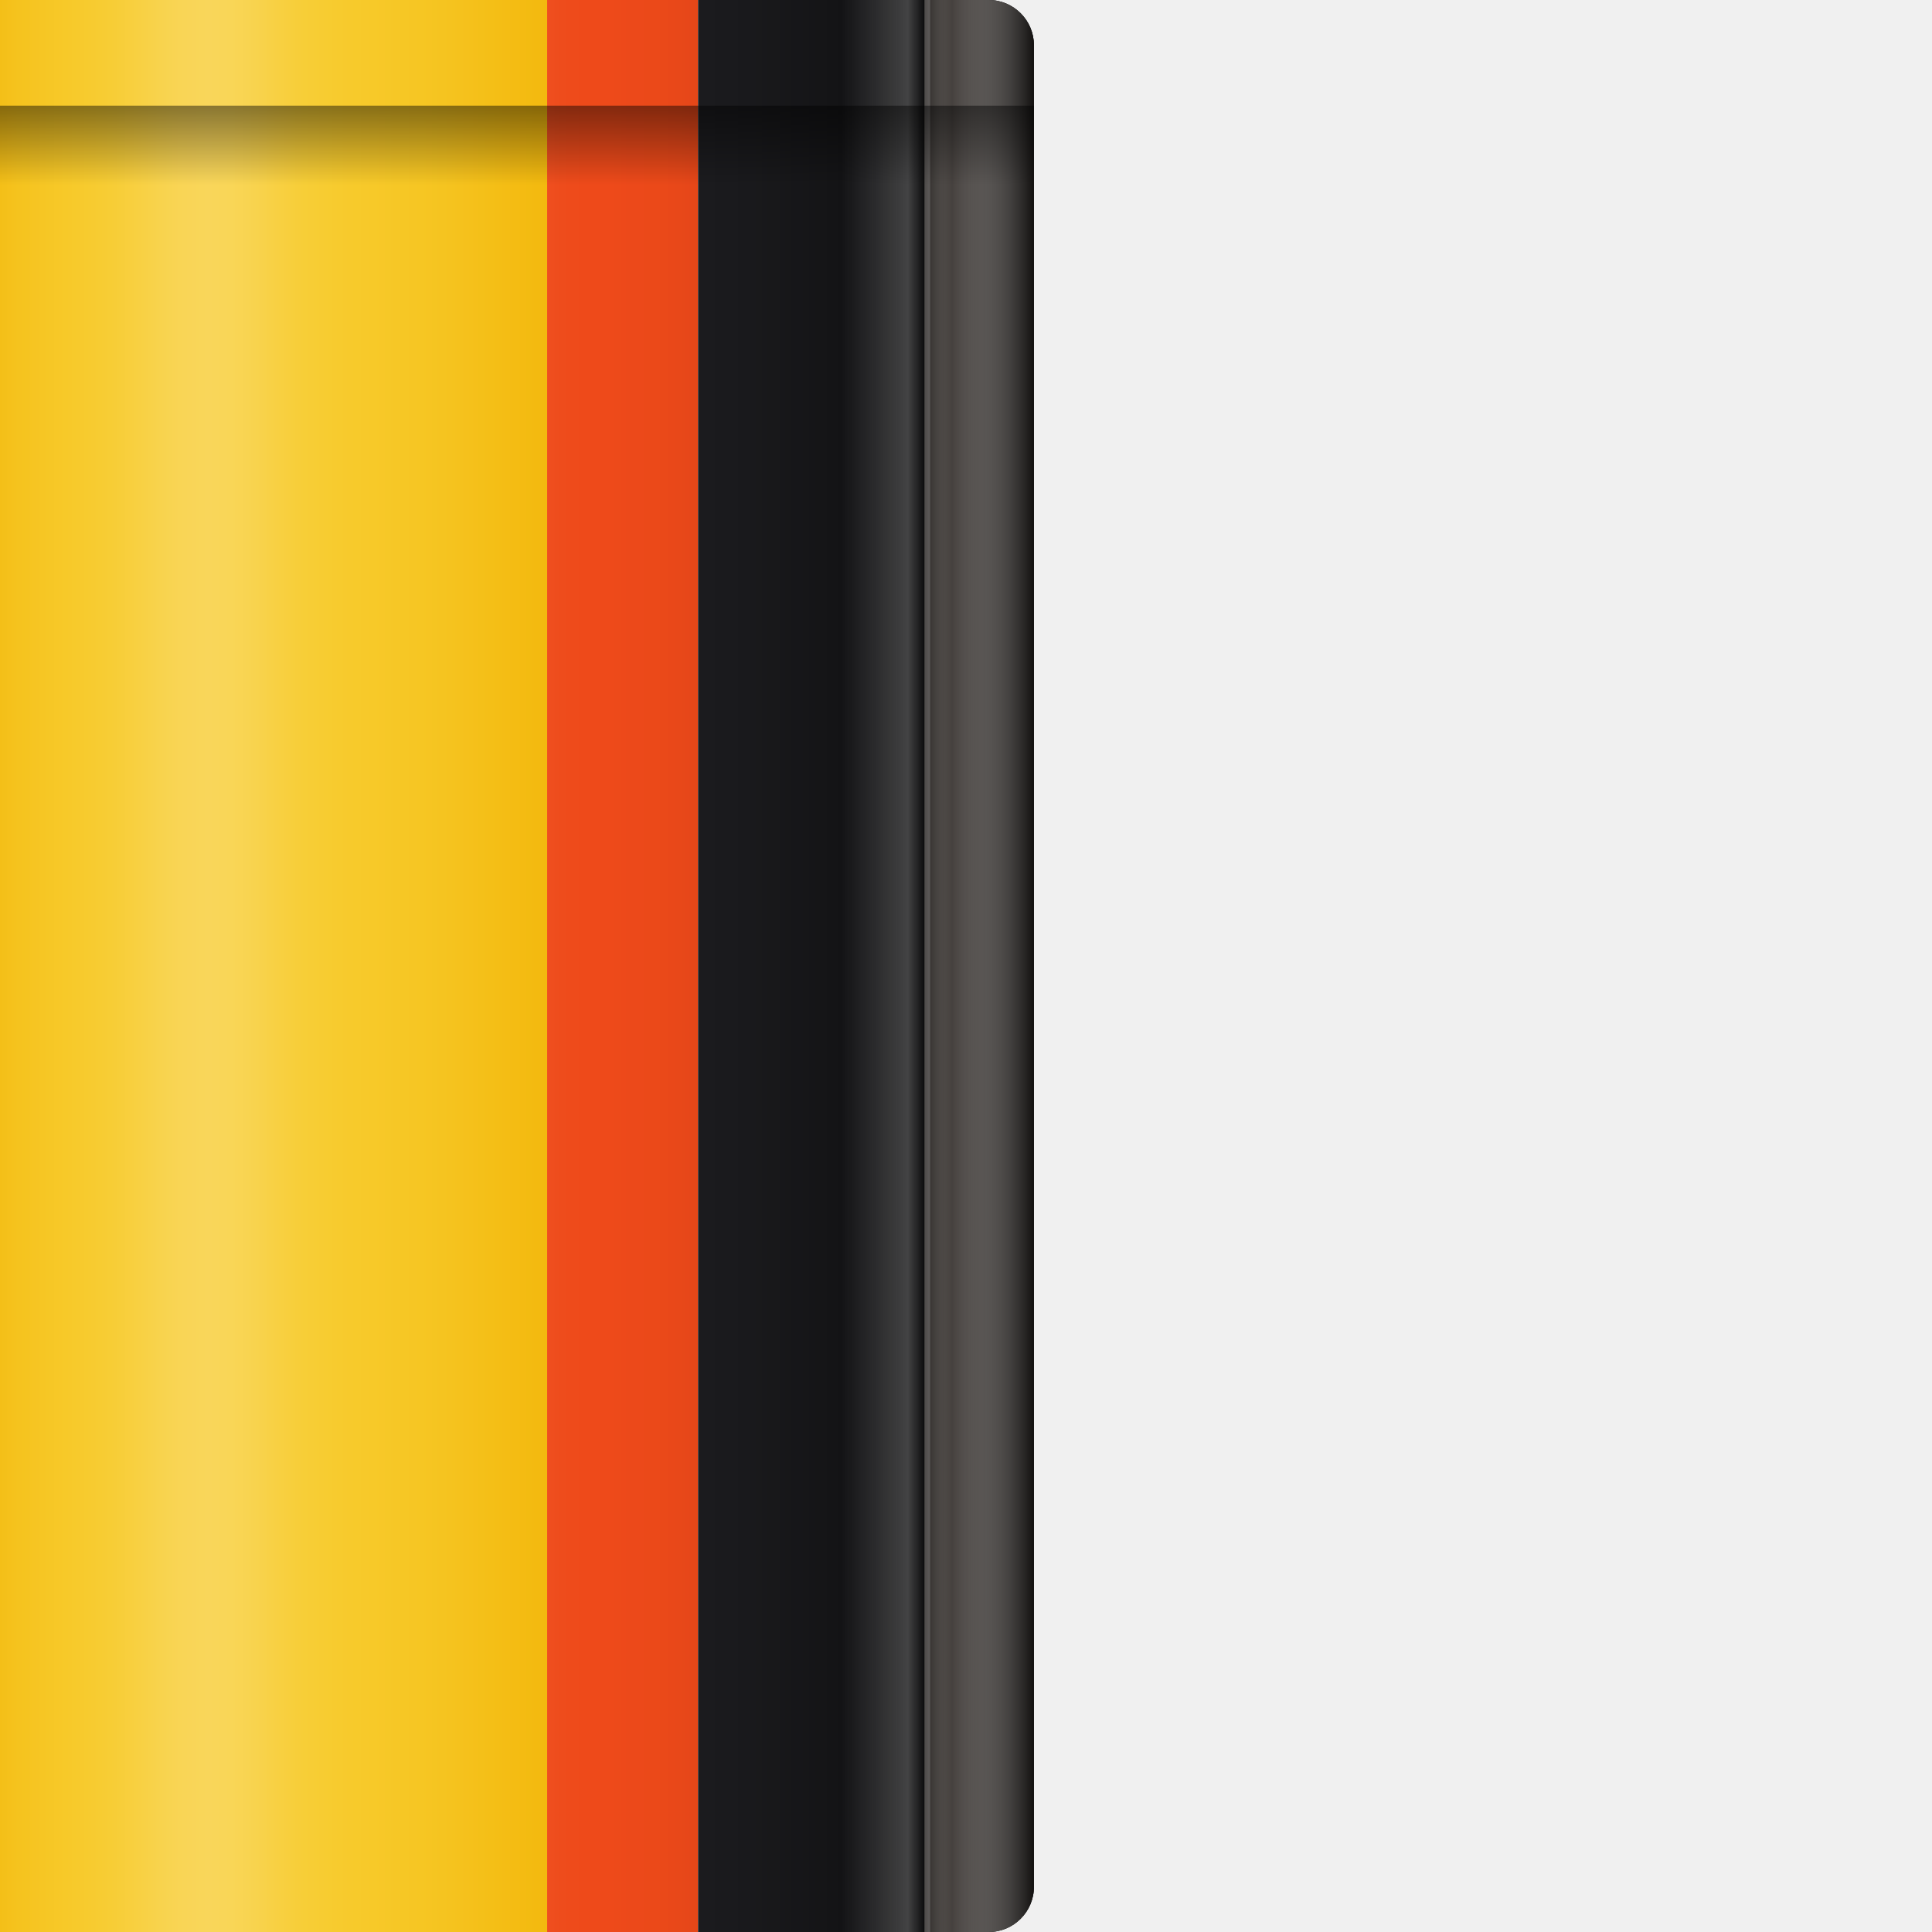
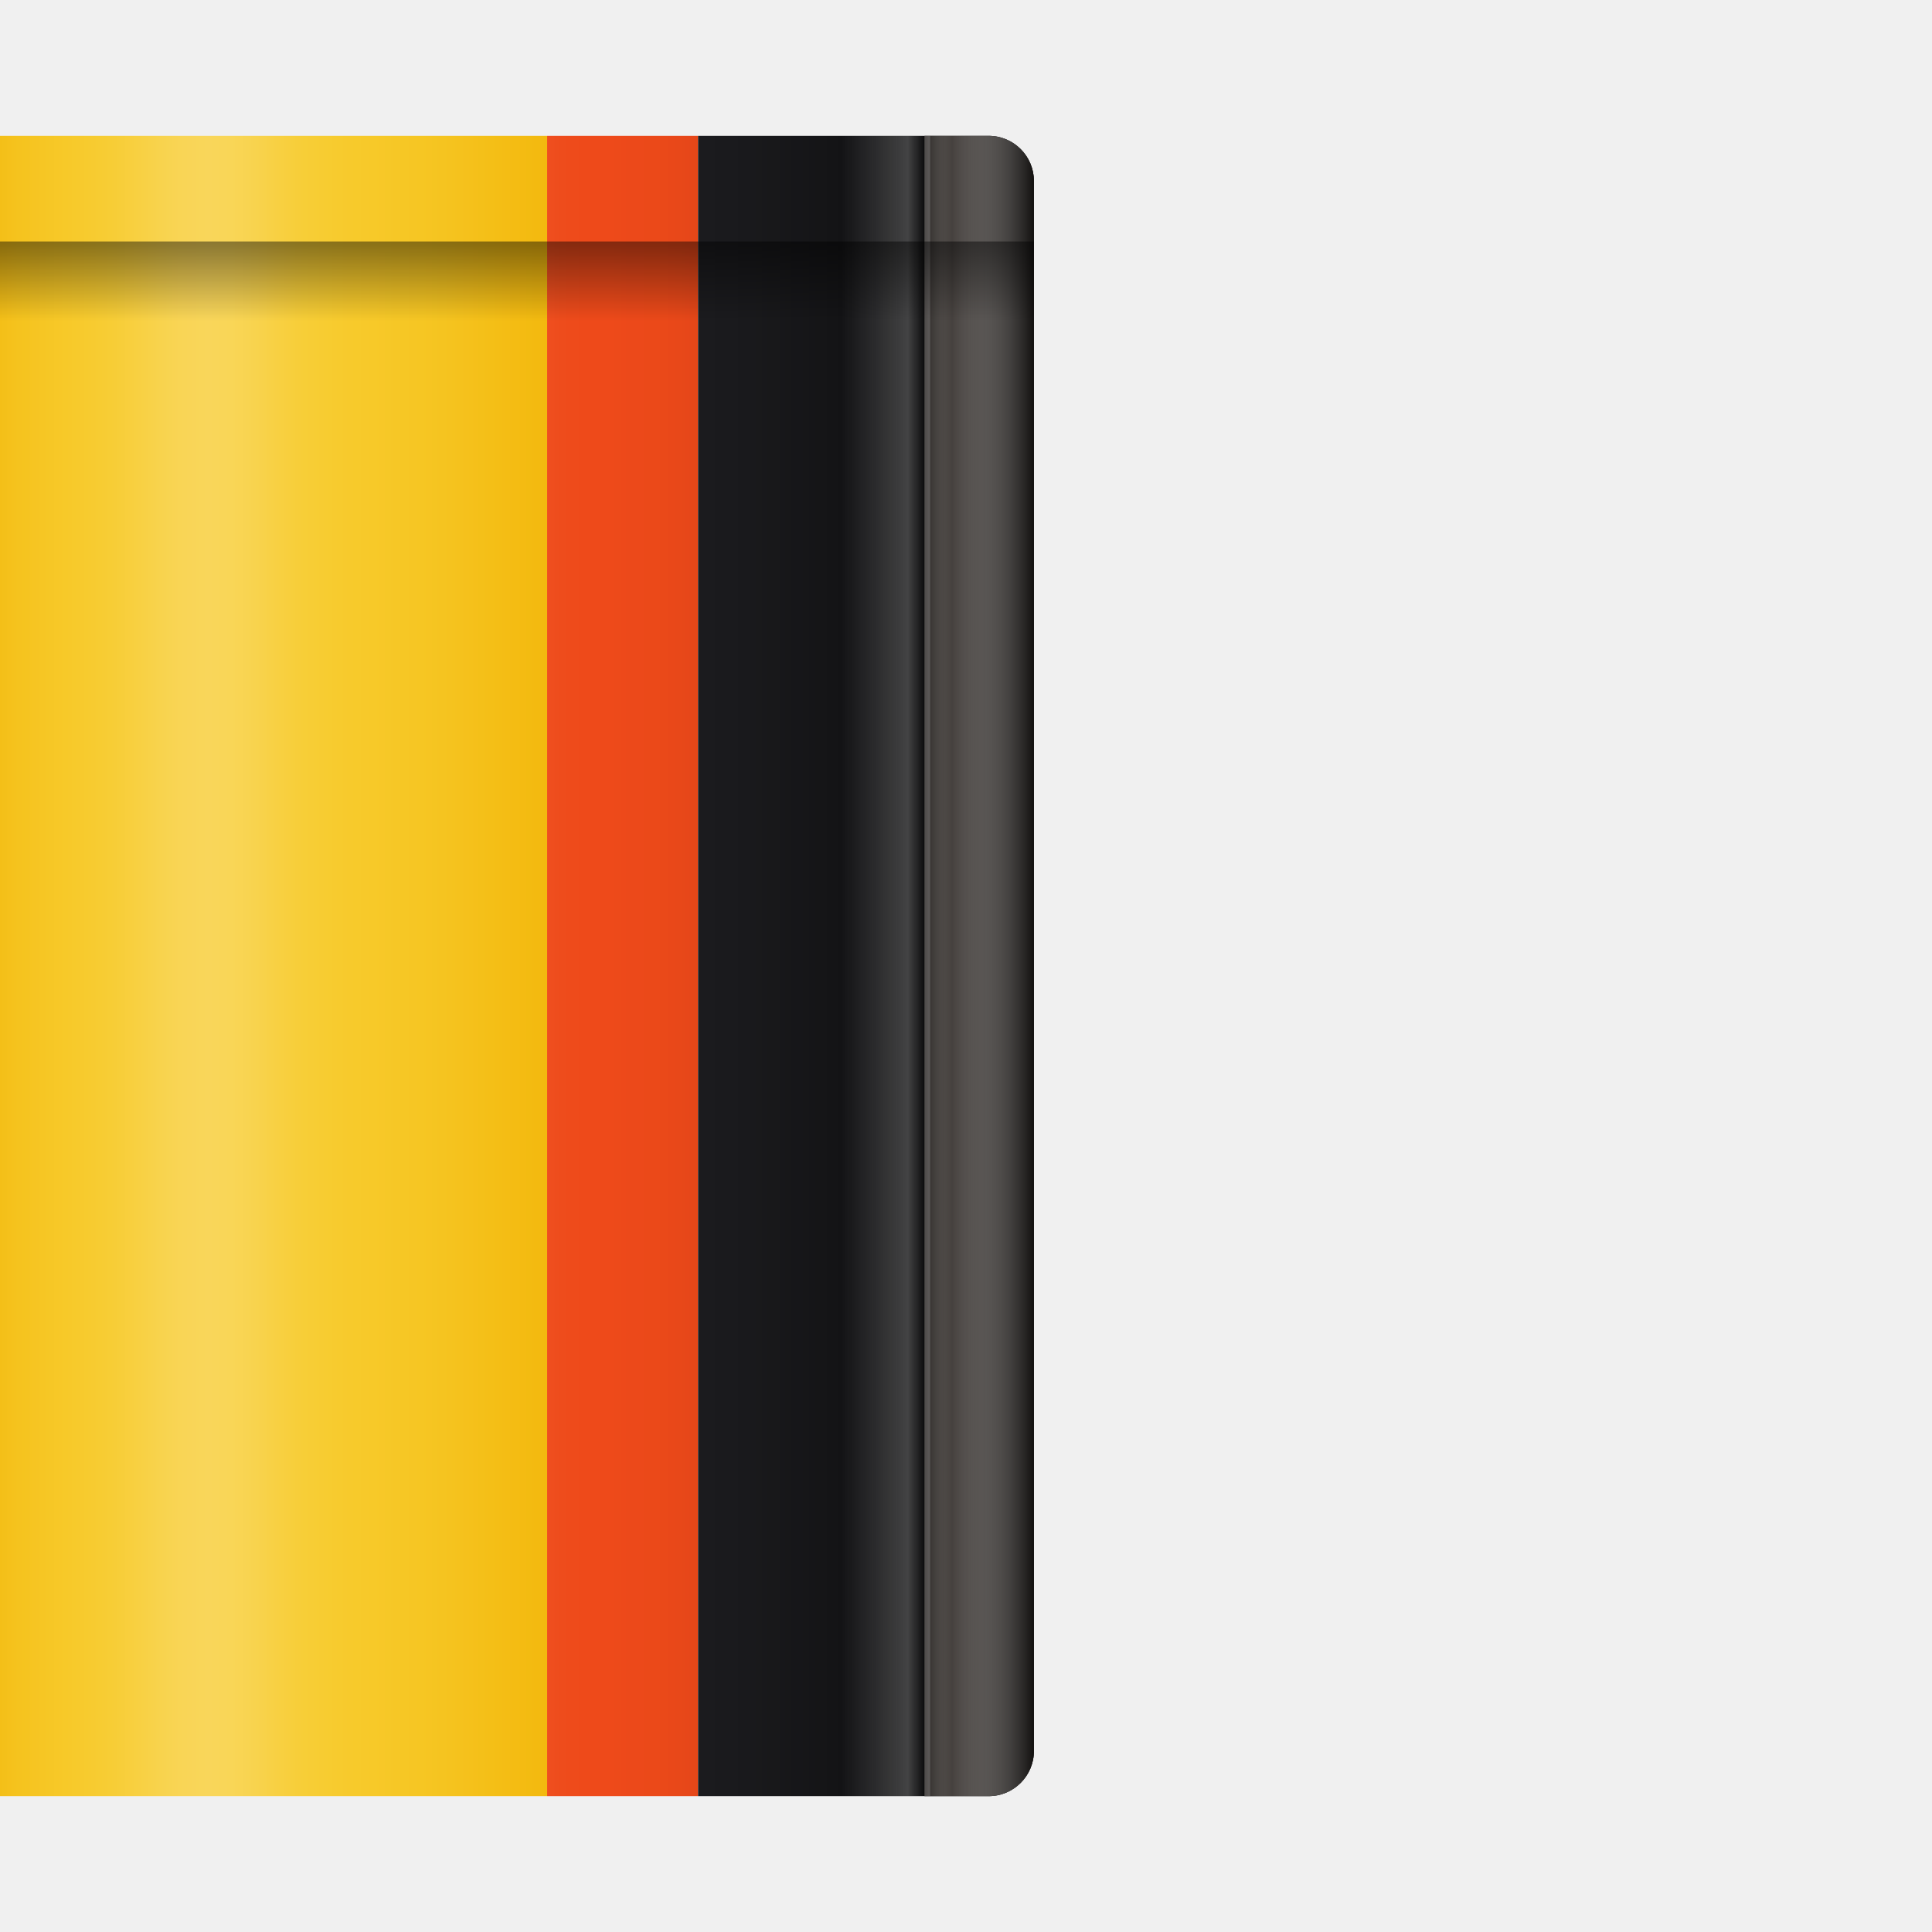
<svg xmlns="http://www.w3.org/2000/svg" viewBox="0 0 1024 1024">
  <defs>
    <clipPath id="b">
-       <path d="M-56.00,0.00 h620.00 a24.00,24.00 0 0 1 24.00,24.00 v976.00 a24.00,24.00 0 0 1 -24.00,24.00 h-620.00 a24.00,24.00 0 0 1 -24.00,-24.00 v-976.00 a24.00,24.00 0 0 1 24.00,-24.00 z" />
+       <path d="M-56.00,72.00 h620.00 a24.00,24.00 0 0 1 24.00,24.00 v832.00 a24.00,24.00 0 0 1 -24.00,24.00 h-620.00 a24.00,24.00 0 0 1 -24.00,-24.00 v-832.00 a24.00,24.00 0 0 1 24.00,-24.00 z" />
    </clipPath>
    <linearGradient id="yellow" gradientUnits="userSpaceOnUse" x1="0" y1="0" x2="600" y2="0">
      <stop offset="0" stop-color="#dea10a" />
      <stop offset="0.021" stop-color="#f2b70c" />
      <stop offset="0.042" stop-color="#f3b90e" />
      <stop offset="0.062" stop-color="#f4be16" />
      <stop offset="0.083" stop-color="#f5c31e" />
      <stop offset="0.104" stop-color="#f6c624" />
      <stop offset="0.125" stop-color="#f7c929" />
      <stop offset="0.146" stop-color="#f7cb2f" />
      <stop offset="0.167" stop-color="#f7cd36" />
      <stop offset="0.188" stop-color="#f8d041" />
      <stop offset="0.208" stop-color="#f8d34d" />
      <stop offset="0.229" stop-color="#f9d556" />
      <stop offset="0.25" stop-color="#f9d65a" />
      <stop offset="0.271" stop-color="#f9d657" />
      <stop offset="0.292" stop-color="#f8d34e" />
      <stop offset="0.312" stop-color="#f8d042" />
      <stop offset="0.333" stop-color="#f7ce38" />
      <stop offset="0.354" stop-color="#f7cc31" />
      <stop offset="0.375" stop-color="#f7ca2c" />
      <stop offset="0.396" stop-color="#f7c929" />
      <stop offset="0.417" stop-color="#f6c726" />
      <stop offset="0.438" stop-color="#f6c623" />
      <stop offset="0.458" stop-color="#f5c420" />
      <stop offset="0.479" stop-color="#f5c11c" />
      <stop offset="0.5" stop-color="#f4bf17" />
      <stop offset="0.521" stop-color="#f4bc13" />
      <stop offset="0.542" stop-color="#f3ba10" />
      <stop offset="0.562" stop-color="#f3b80d" />
      <stop offset="0.583" stop-color="#f3b80c" />
      <stop offset="0.604" stop-color="#f3b80c" />
      <stop offset="0.625" stop-color="#f2b70c" />
      <stop offset="0.646" stop-color="#f0b50c" />
      <stop offset="0.667" stop-color="#eeb30c" />
      <stop offset="0.688" stop-color="#ebaf0b" />
      <stop offset="0.708" stop-color="#e7ab0b" />
      <stop offset="0.729" stop-color="#e3a70a" />
      <stop offset="0.75" stop-color="#dea10a" />
      <stop offset="0.771" stop-color="#d89a09" />
      <stop offset="0.792" stop-color="#d19209" />
      <stop offset="0.812" stop-color="#c98a08" />
      <stop offset="0.833" stop-color="#c08107" />
      <stop offset="0.854" stop-color="#b87706" />
      <stop offset="0.875" stop-color="#ae6d05" />
      <stop offset="0.896" stop-color="#a56304" />
      <stop offset="0.917" stop-color="#9c5903" />
      <stop offset="0.938" stop-color="#935003" />
      <stop offset="0.958" stop-color="#8d4902" />
      <stop offset="0.979" stop-color="#8c4702" />
      <stop offset="1" stop-color="#904c02" />
    </linearGradient>
    <linearGradient id="red" gradientUnits="userSpaceOnUse" x1="0" y1="0" x2="600" y2="0">
      <stop offset="0" stop-color="#d43f16" />
      <stop offset="0.021" stop-color="#ed4a1a" />
      <stop offset="0.042" stop-color="#ef4d1d" />
      <stop offset="0.062" stop-color="#f35e30" />
      <stop offset="0.083" stop-color="#f76f42" />
      <stop offset="0.104" stop-color="#fb7b50" />
      <stop offset="0.125" stop-color="#fd8459" />
      <stop offset="0.146" stop-color="#fe8a61" />
      <stop offset="0.167" stop-color="#ff9068" />
      <stop offset="0.188" stop-color="#ff9771" />
      <stop offset="0.208" stop-color="#ff9e7a" />
      <stop offset="0.229" stop-color="#ffa382" />
      <stop offset="0.25" stop-color="#ffa585" />
      <stop offset="0.271" stop-color="#ffa382" />
      <stop offset="0.292" stop-color="#ff9e7b" />
      <stop offset="0.312" stop-color="#ff9872" />
      <stop offset="0.333" stop-color="#ff926b" />
      <stop offset="0.354" stop-color="#fe8d64" />
      <stop offset="0.375" stop-color="#fe895f" />
      <stop offset="0.396" stop-color="#fd855a" />
      <stop offset="0.417" stop-color="#fc8055" />
      <stop offset="0.438" stop-color="#fa7a4e" />
      <stop offset="0.458" stop-color="#f87246" />
      <stop offset="0.479" stop-color="#f66a3d" />
      <stop offset="0.5" stop-color="#f46234" />
      <stop offset="0.521" stop-color="#f2592a" />
      <stop offset="0.542" stop-color="#f05122" />
      <stop offset="0.562" stop-color="#ee4c1c" />
      <stop offset="0.583" stop-color="#ee4a1a" />
      <stop offset="0.604" stop-color="#ee4a1a" />
      <stop offset="0.625" stop-color="#ec491a" />
      <stop offset="0.646" stop-color="#eb4919" />
      <stop offset="0.667" stop-color="#e84819" />
      <stop offset="0.688" stop-color="#e44618" />
      <stop offset="0.708" stop-color="#e04418" />
      <stop offset="0.729" stop-color="#da4217" />
      <stop offset="0.75" stop-color="#d43f16" />
      <stop offset="0.771" stop-color="#cc3c15" />
      <stop offset="0.792" stop-color="#c43913" />
      <stop offset="0.812" stop-color="#ba3512" />
      <stop offset="0.833" stop-color="#b03110" />
      <stop offset="0.854" stop-color="#a52d0e" />
      <stop offset="0.875" stop-color="#9a280c" />
      <stop offset="0.896" stop-color="#8e230a" />
      <stop offset="0.917" stop-color="#831f09" />
      <stop offset="0.938" stop-color="#791b07" />
      <stop offset="0.958" stop-color="#721806" />
      <stop offset="0.979" stop-color="#701706" />
      <stop offset="1" stop-color="#751906" />
    </linearGradient>
    <linearGradient id="black" gradientUnits="userSpaceOnUse" x1="0" y1="0" x2="600" y2="0">
      <stop offset="0" stop-color="#18181a" />
      <stop offset="0.021" stop-color="#1d1d20" />
      <stop offset="0.042" stop-color="#202023" />
      <stop offset="0.062" stop-color="#2e2e33" />
      <stop offset="0.083" stop-color="#3c3d42" />
      <stop offset="0.104" stop-color="#47484e" />
      <stop offset="0.125" stop-color="#4f5057" />
      <stop offset="0.146" stop-color="#55575e" />
      <stop offset="0.167" stop-color="#5c5e65" />
      <stop offset="0.188" stop-color="#65676d" />
      <stop offset="0.208" stop-color="#6f7177" />
      <stop offset="0.229" stop-color="#77797e" />
      <stop offset="0.25" stop-color="#7a7c81" />
      <stop offset="0.271" stop-color="#78797f" />
      <stop offset="0.292" stop-color="#707278" />
      <stop offset="0.312" stop-color="#67696f" />
      <stop offset="0.333" stop-color="#5f6067" />
      <stop offset="0.354" stop-color="#585a61" />
      <stop offset="0.375" stop-color="#53555c" />
      <stop offset="0.396" stop-color="#4f5157" />
      <stop offset="0.417" stop-color="#4b4c52" />
      <stop offset="0.438" stop-color="#45474d" />
      <stop offset="0.458" stop-color="#3f4146" />
      <stop offset="0.479" stop-color="#38393e" />
      <stop offset="0.5" stop-color="#313236" />
      <stop offset="0.521" stop-color="#2a2a2e" />
      <stop offset="0.542" stop-color="#232327" />
      <stop offset="0.562" stop-color="#1e1f22" />
      <stop offset="0.583" stop-color="#1d1d20" />
      <stop offset="0.604" stop-color="#1d1d20" />
      <stop offset="0.625" stop-color="#1d1d20" />
      <stop offset="0.646" stop-color="#1c1c1f" />
      <stop offset="0.667" stop-color="#1c1c1f" />
      <stop offset="0.688" stop-color="#1b1b1e" />
      <stop offset="0.708" stop-color="#1a1a1d" />
      <stop offset="0.729" stop-color="#19191c" />
      <stop offset="0.75" stop-color="#18181a" />
      <stop offset="0.771" stop-color="#161619" />
      <stop offset="0.792" stop-color="#151517" />
      <stop offset="0.812" stop-color="#131315" />
      <stop offset="0.833" stop-color="#111113" />
      <stop offset="0.854" stop-color="#0f0f10" />
      <stop offset="0.875" stop-color="#0d0d0e" />
      <stop offset="0.896" stop-color="#0a0a0b" />
      <stop offset="0.917" stop-color="#080809" />
      <stop offset="0.938" stop-color="#060607" />
      <stop offset="0.958" stop-color="#050505" />
      <stop offset="0.979" stop-color="#040405" />
      <stop offset="1" stop-color="#050506" />
    </linearGradient>
    <linearGradient id="ls" gradientUnits="userSpaceOnUse" x1="530" y1="0" x2="588" y2="0">
      <stop offset="0" stop-color="#000" stop-opacity="0.35" />
      <stop offset="0.25" stop-color="#fff" stop-opacity="0.06" />
      <stop offset="1" stop-color="#000" stop-opacity="0.7" />
    </linearGradient>
    <linearGradient id="rim" gradientUnits="userSpaceOnUse" x1="486" y1="0" x2="530" y2="0">
      <stop offset="0" stop-color="#fff" stop-opacity="0" />
      <stop offset="0.8" stop-color="#fff" stop-opacity="0.22" />
      <stop offset="1" stop-color="#fff" stop-opacity="0" />
    </linearGradient>
    <linearGradient id="sh" x1="0" y1="0" x2="0" y2="1">
      <stop offset="0" stop-color="#000" stop-opacity="0.45" />
      <stop offset="1" stop-color="#000" stop-opacity="0" />
    </linearGradient>
  </defs>
  <g transform="translate(-40,0)">
    <g clip-path="url(#b)">
      <rect x="-80" y="-80" width="410" height="1200" fill="url(#yellow)" />
      <rect x="330" y="-80" width="80" height="1200" fill="url(#red)" />
      <rect x="410" y="-80" width="600" height="1200" fill="url(#black)" />
      <rect x="486" y="-80" width="44" height="1200" fill="url(#rim)" />
      <rect x="530" y="-80" width="70" height="1200" fill="#3A3532" />
      <rect x="530" y="-80" width="70" height="1200" fill="url(#ls)" />
      <rect x="530" y="-80" width="3" height="1200" fill="#fff" fill-opacity="0.18" />
      <rect x="595" y="-80" width="5" height="1200" fill="#fff" fill-opacity="0.38" />
-       <rect x="-80" y="56" width="680" height="42" fill="url(#sh)" />
+       <rect x="-80" y="128" width="680" height="42" fill="url(#sh)" />
    </g>
  </g>
</svg>
